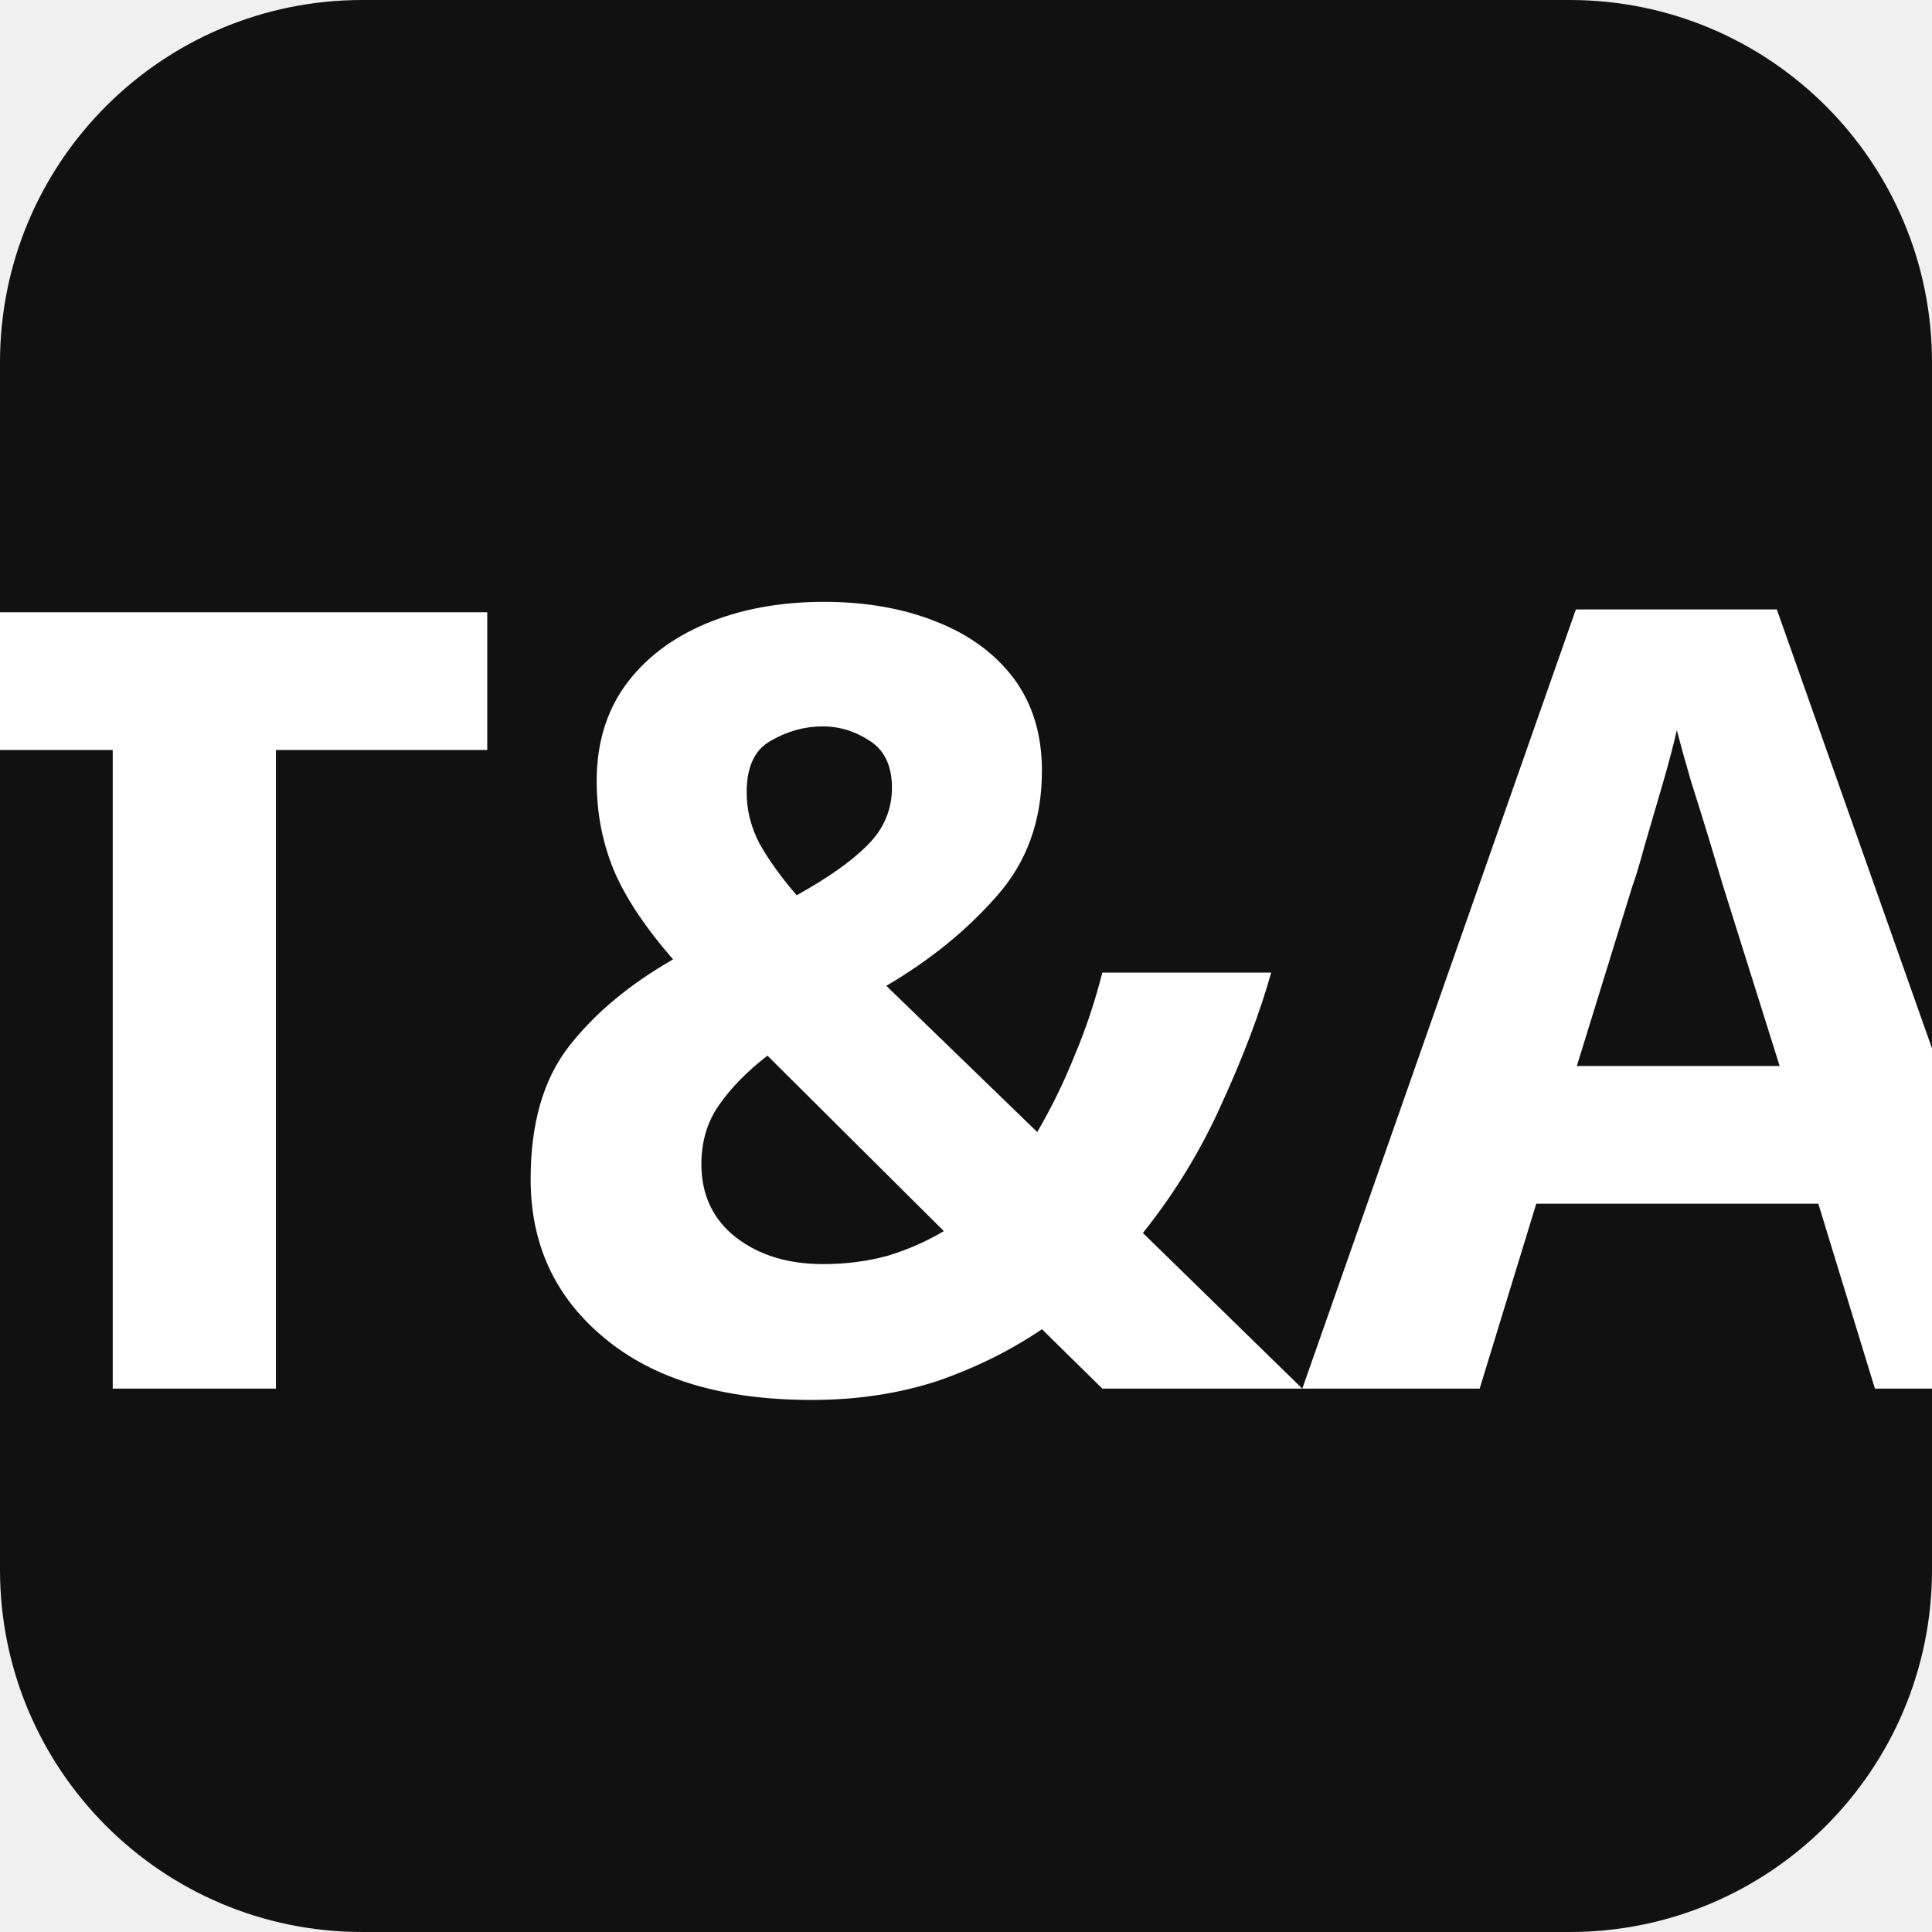
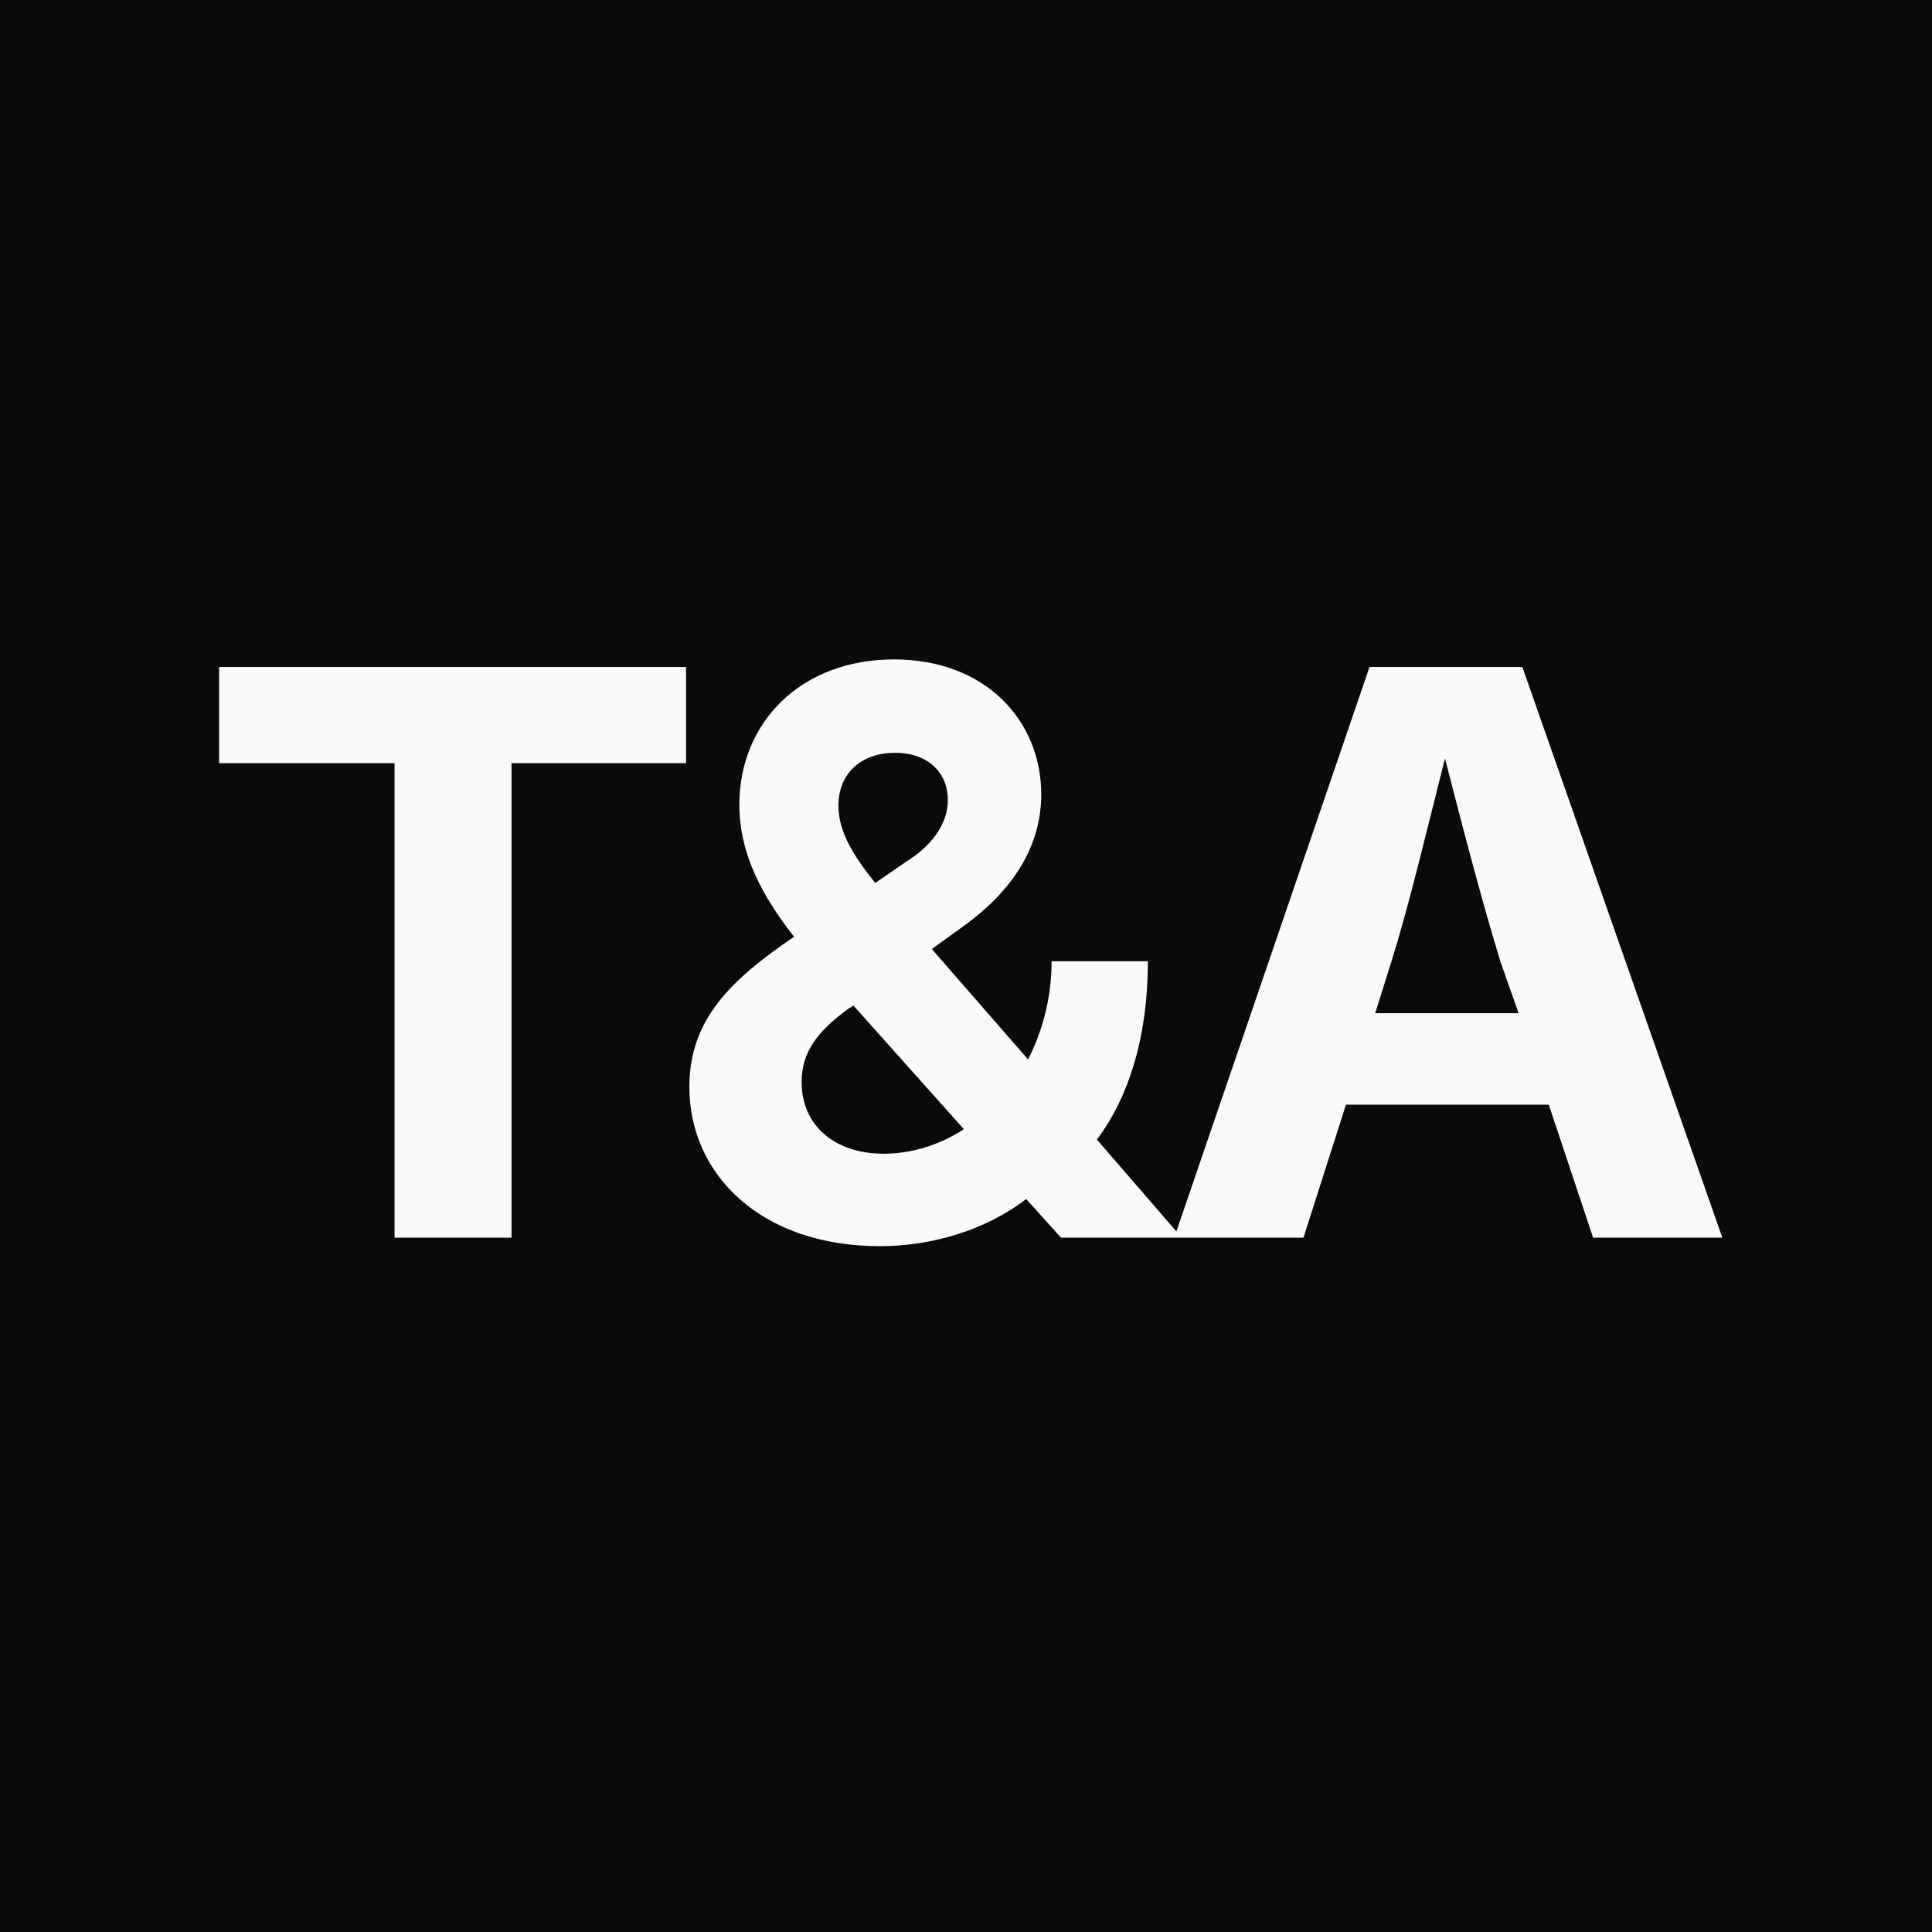
- <svg xmlns="http://www.w3.org/2000/svg" viewBox="0 0 32 32">
-   <rect width="32" height="32" rx="6" fill="#111" />
-   <text x="16" y="23" text-anchor="middle" font-family="system-ui,sans-serif" font-weight="700" font-size="18" fill="#fff">T&amp;A</text>
+ <svg xmlns="http://www.w3.org/2000/svg" width="32" height="32" viewBox="0 0 32 32">
+   <rect width="32" height="32" fill="#0a0a0a" />
+   <text x="16" y="20.5" font-family="system-ui, -apple-system, sans-serif" font-size="13" font-weight="700" fill="#fafafa" text-anchor="middle" letter-spacing="-0.5">T&amp;A</text>
</svg>
